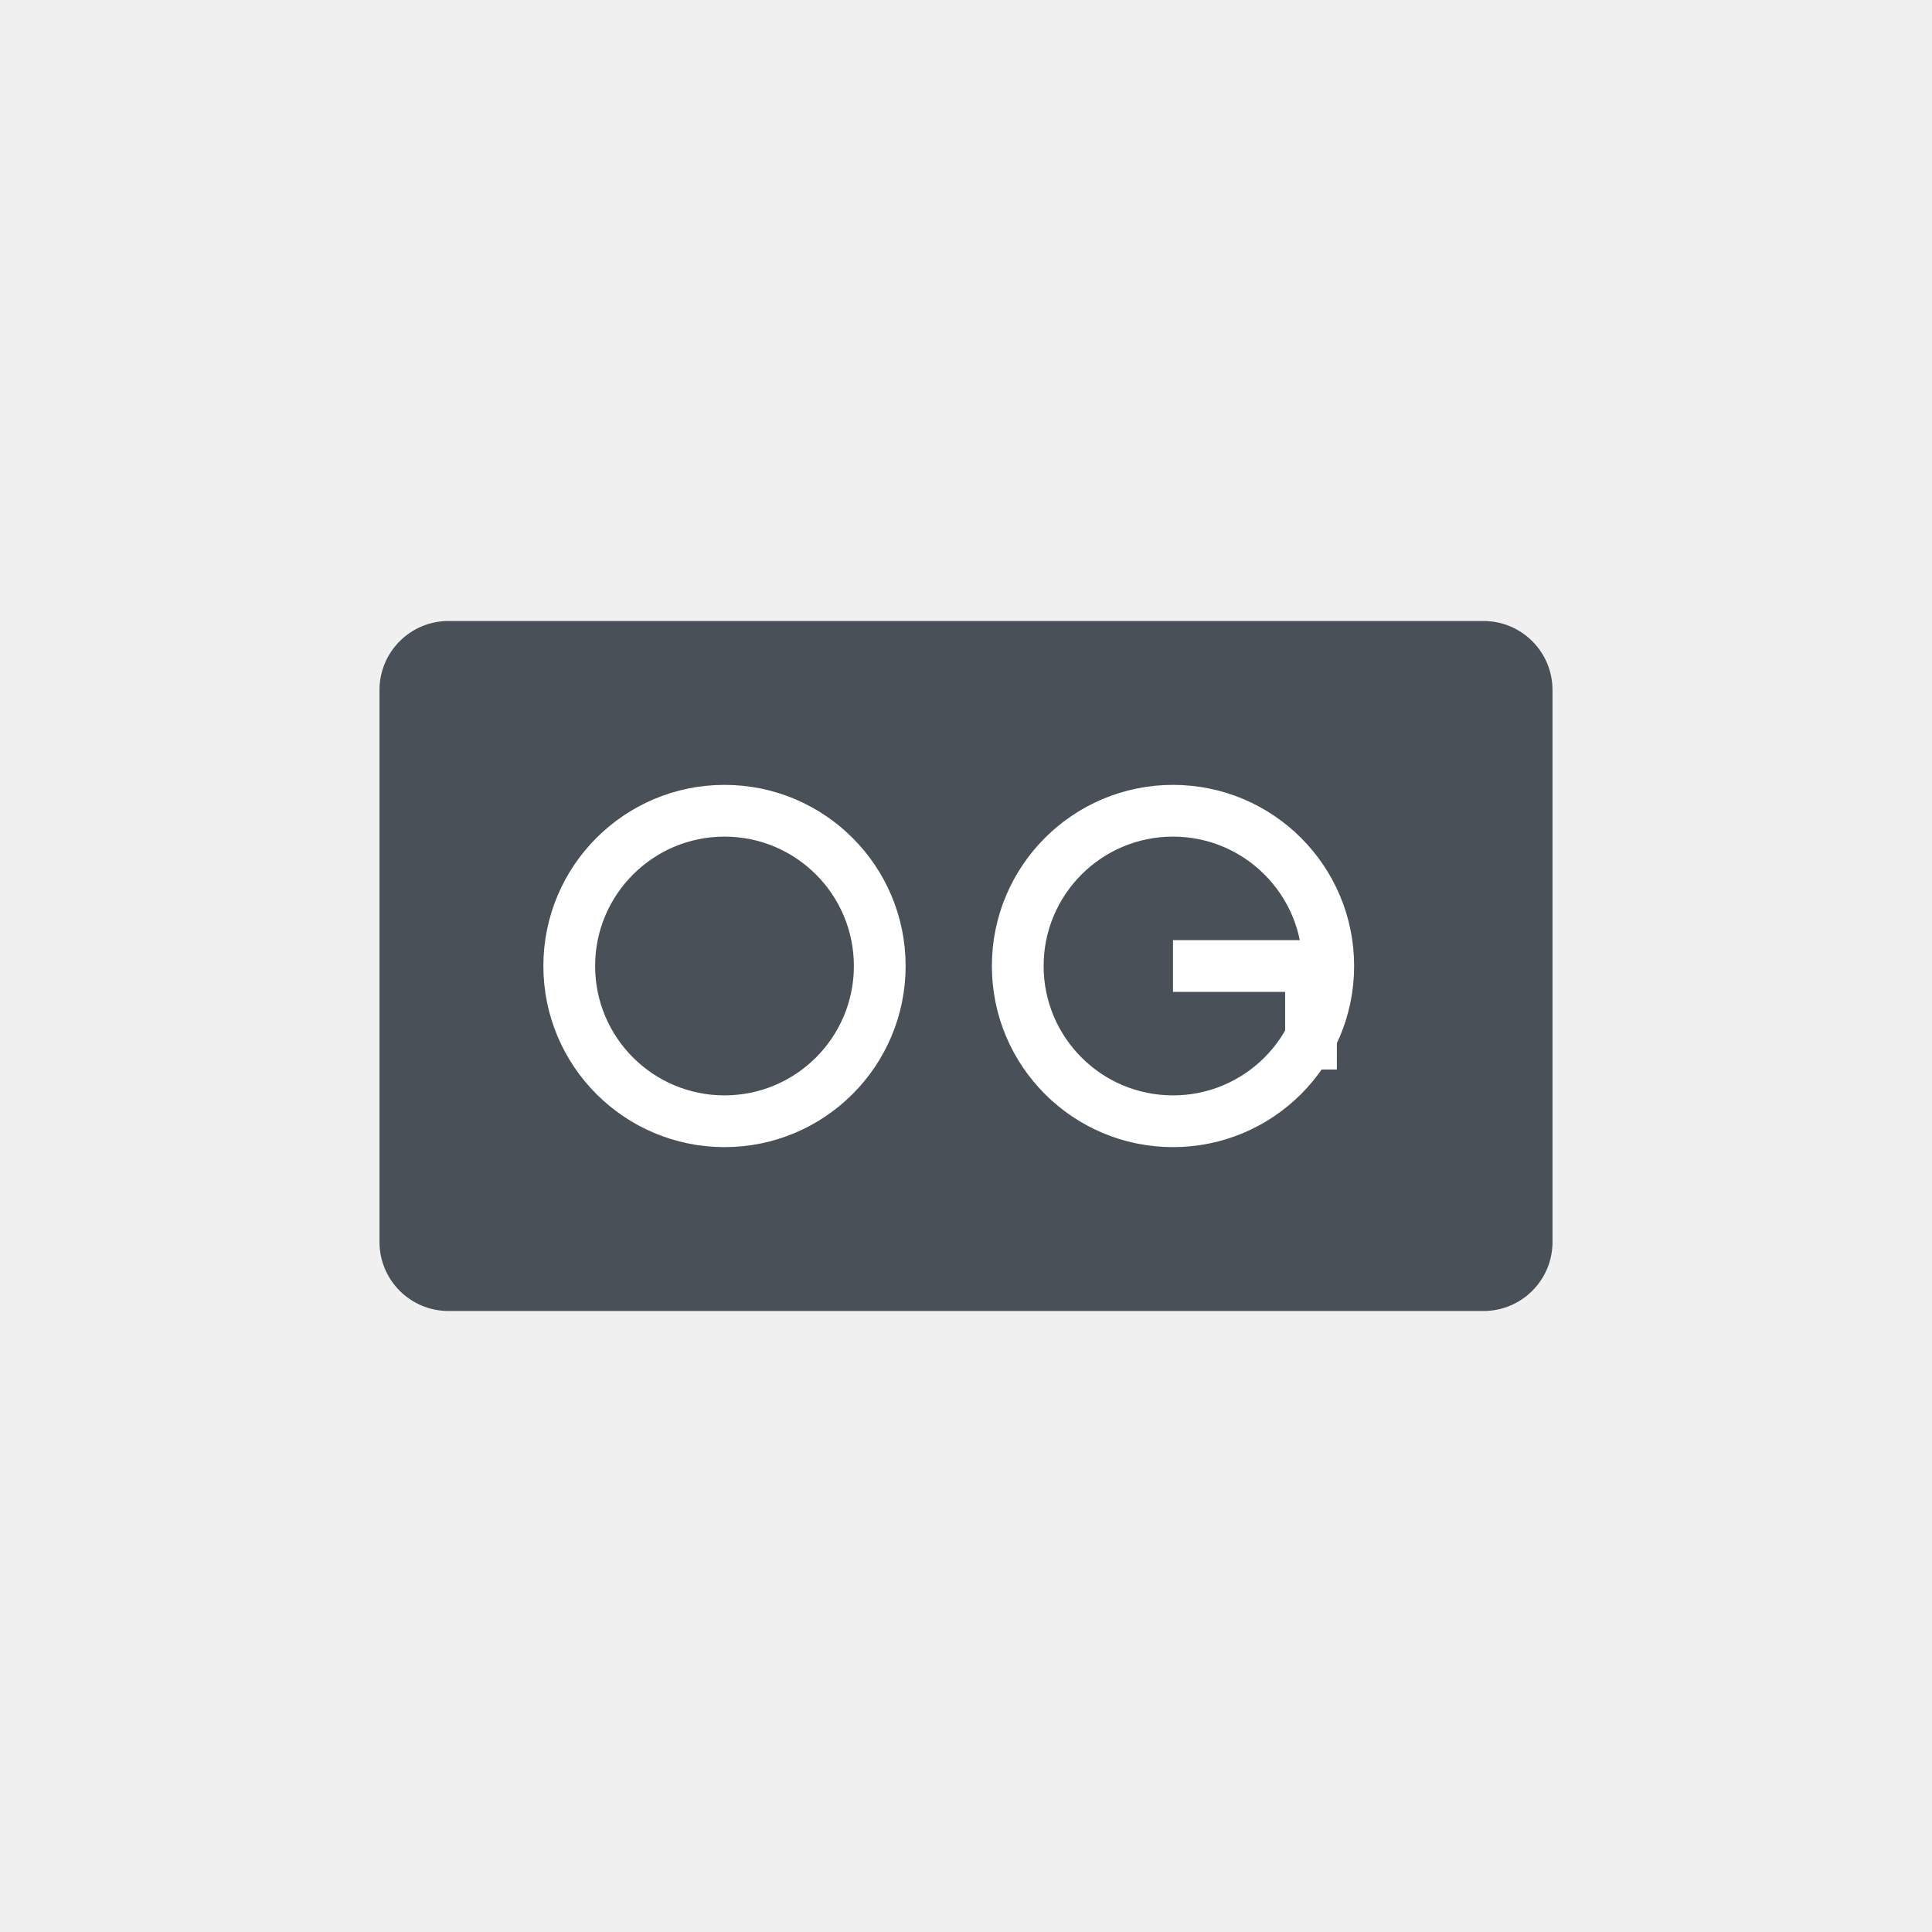
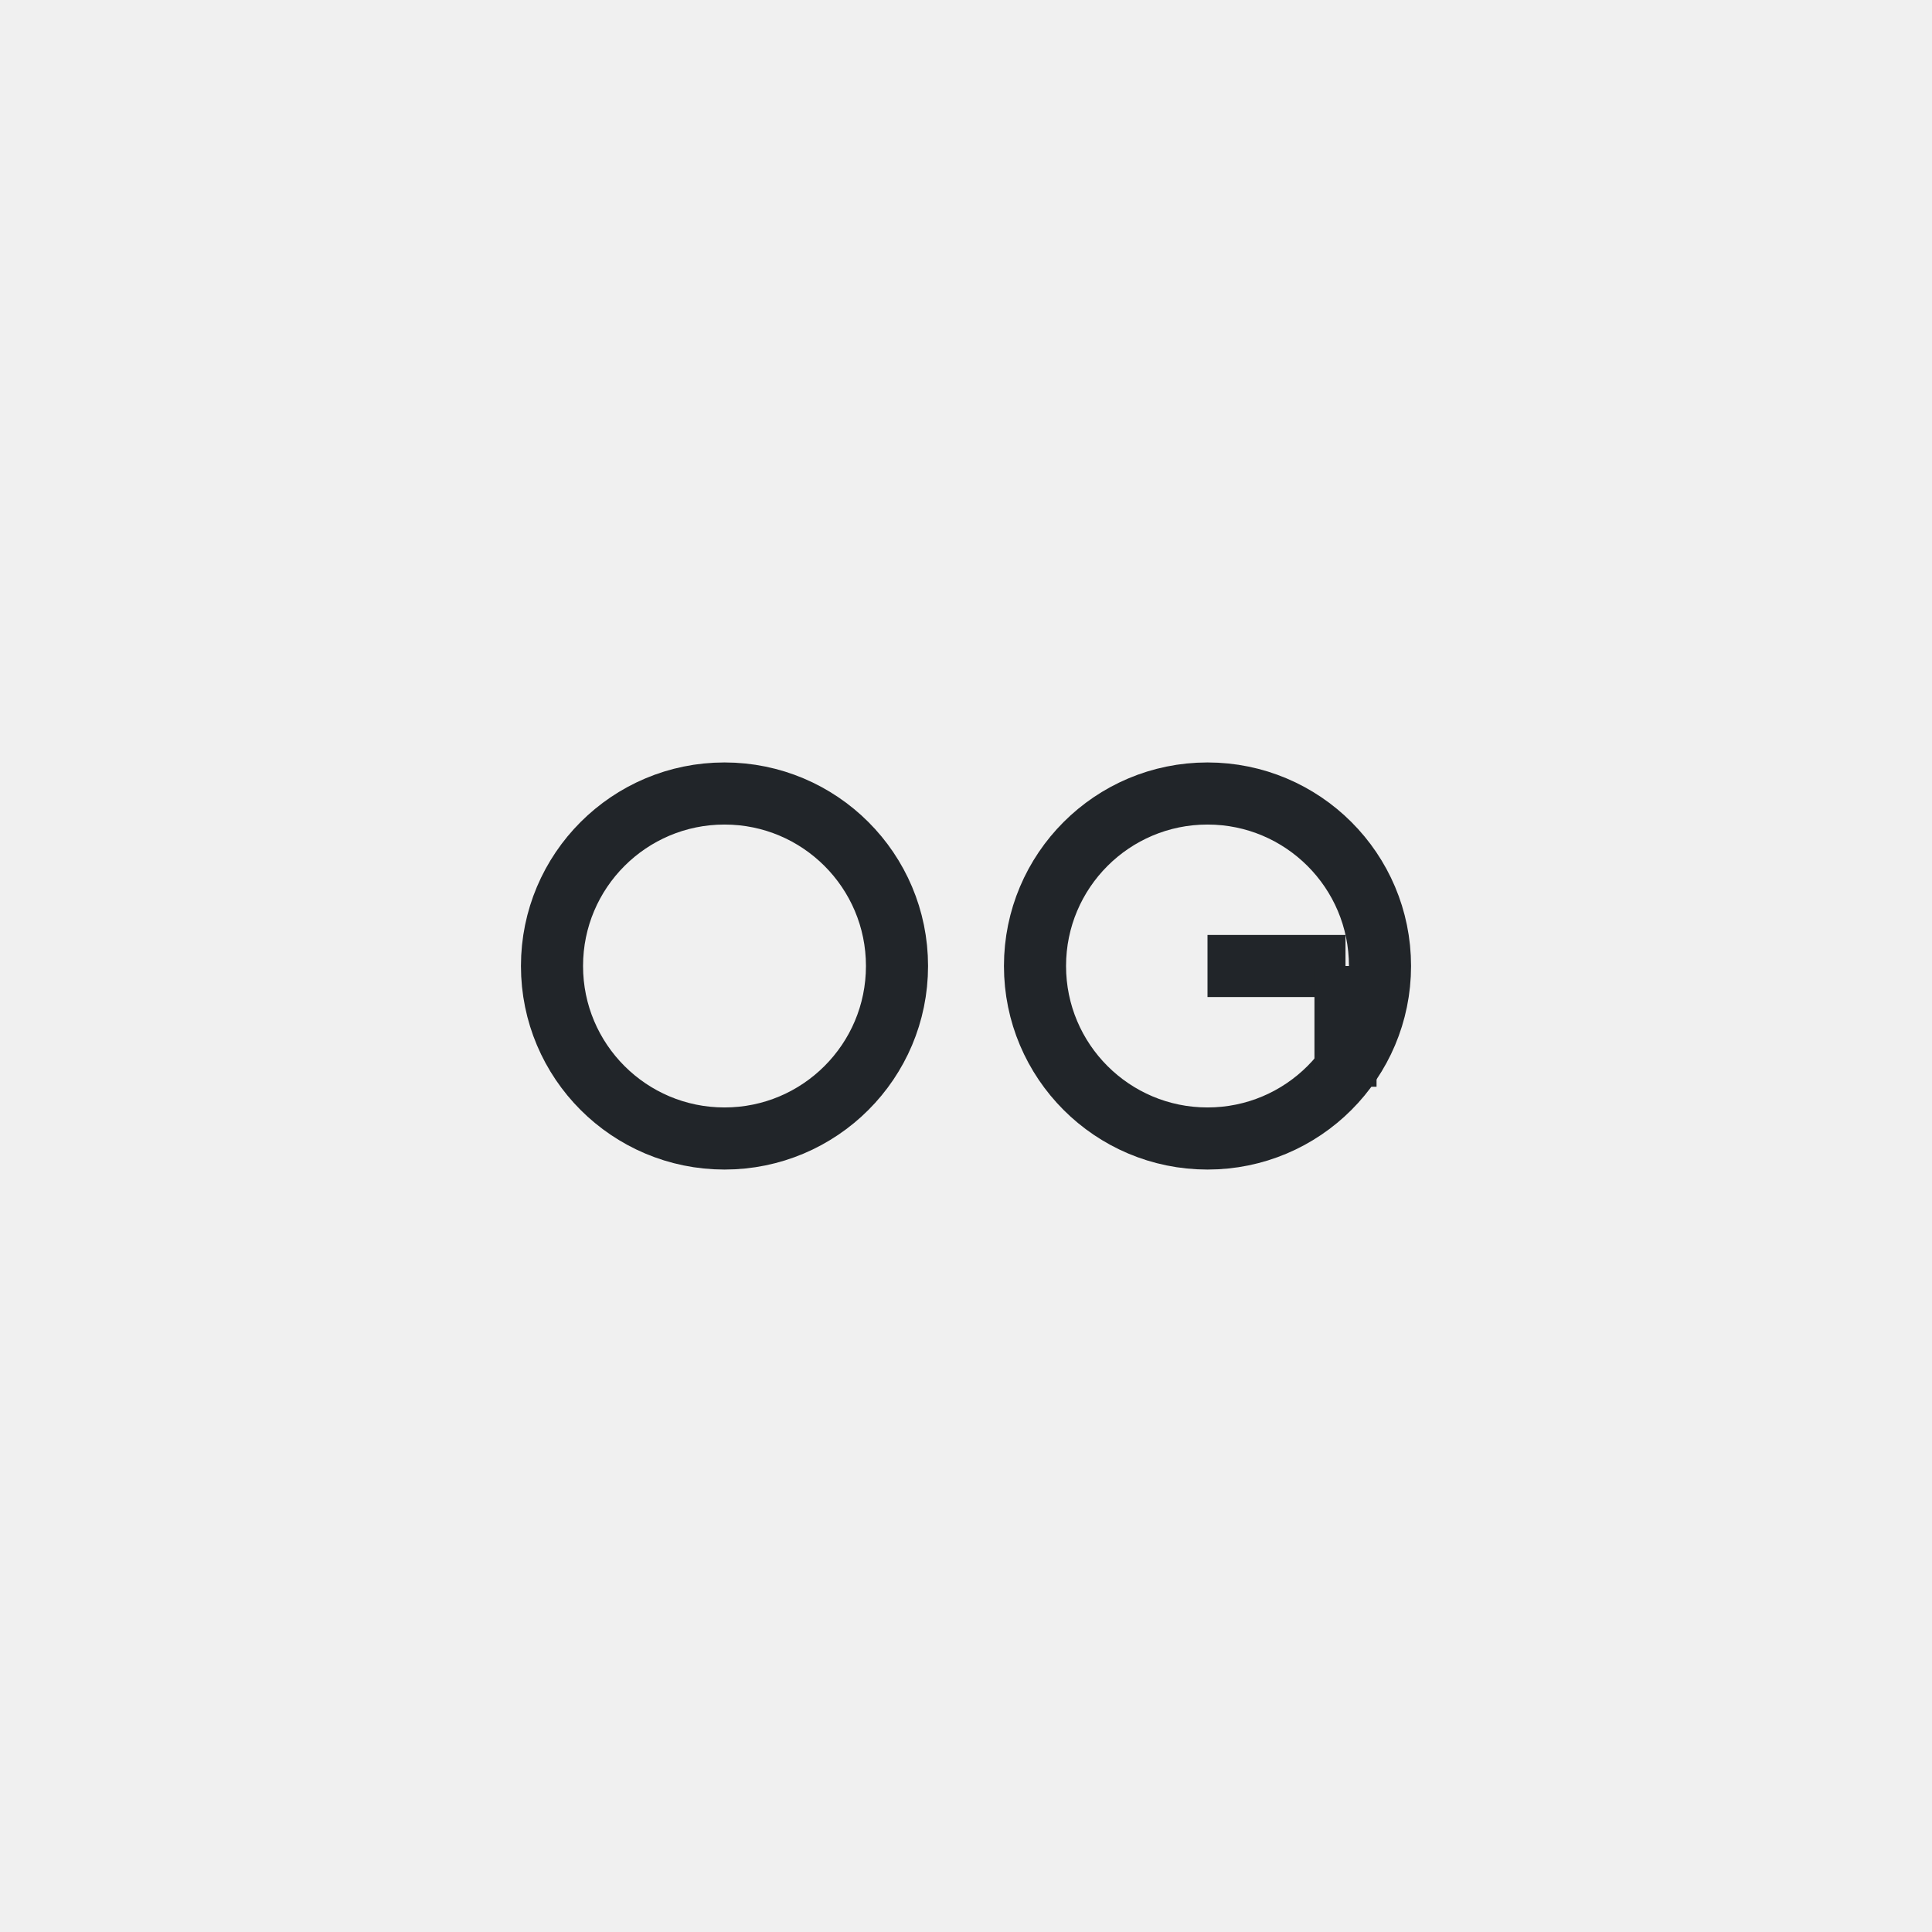
<svg xmlns="http://www.w3.org/2000/svg" viewBox="0 0 56 56" width="56" height="56">
  <g transform="translate(28, 28)">
-     <rect x="-17" y="-10" width="34" height="20" rx="2" fill="#495057" />
-     <circle cx="-7" cy="0" r="4.5" fill="none" stroke="#FFFFFF" stroke-width="1.5" />
-     <circle cx="6" cy="0" r="4.5" fill="none" stroke="#FFFFFF" stroke-width="1.5" />
-     <line x1="6" y1="0" x2="10" y2="0" stroke="#FFFFFF" stroke-width="1.5" />
-     <line x1="10" y1="0" x2="10" y2="3" stroke="#FFFFFF" stroke-width="1.5" />
+     <circle cx="-7" cy="0" r="5" fill="none" stroke="#212529" stroke-width="1.8" />
+     <circle cx="7" cy="0" r="5" fill="none" stroke="#212529" stroke-width="1.8" />
+     <line x1="7" y1="0" x2="11" y2="0" stroke="#212529" stroke-width="1.8" />
+     <line x1="11" y1="0" x2="11" y2="3.5" stroke="#212529" stroke-width="1.8" />
  </g>
</svg>
